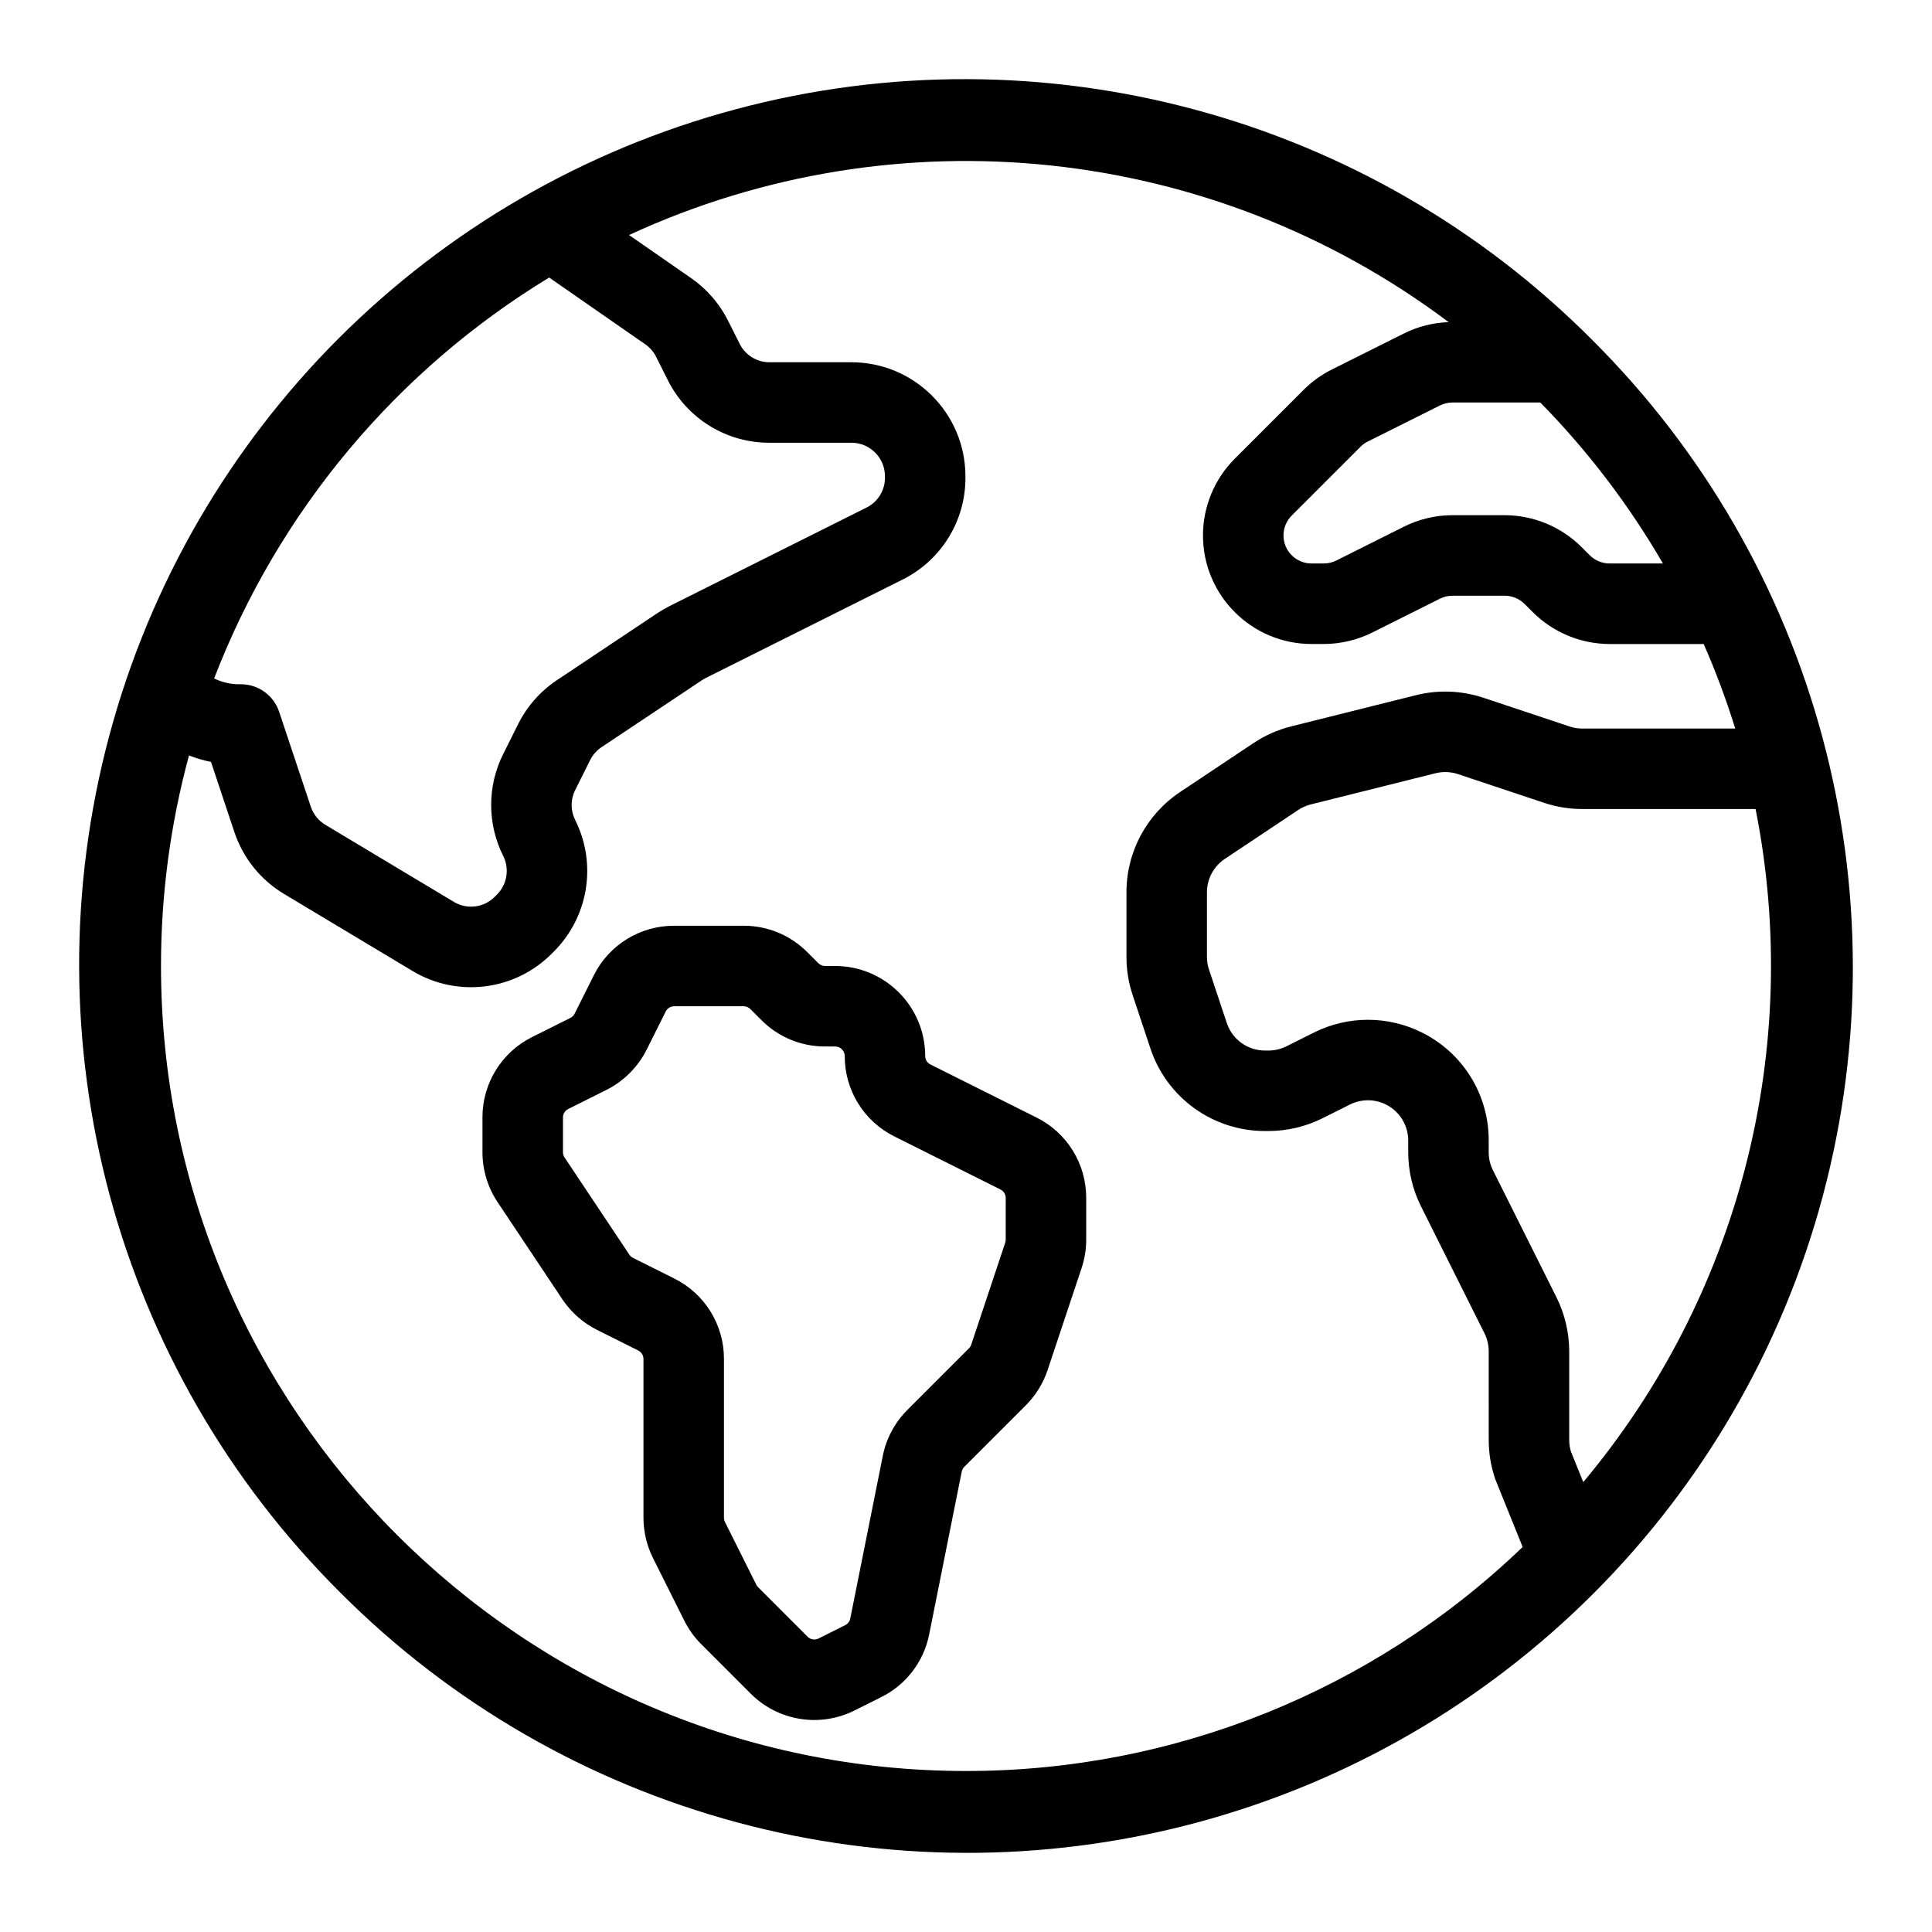
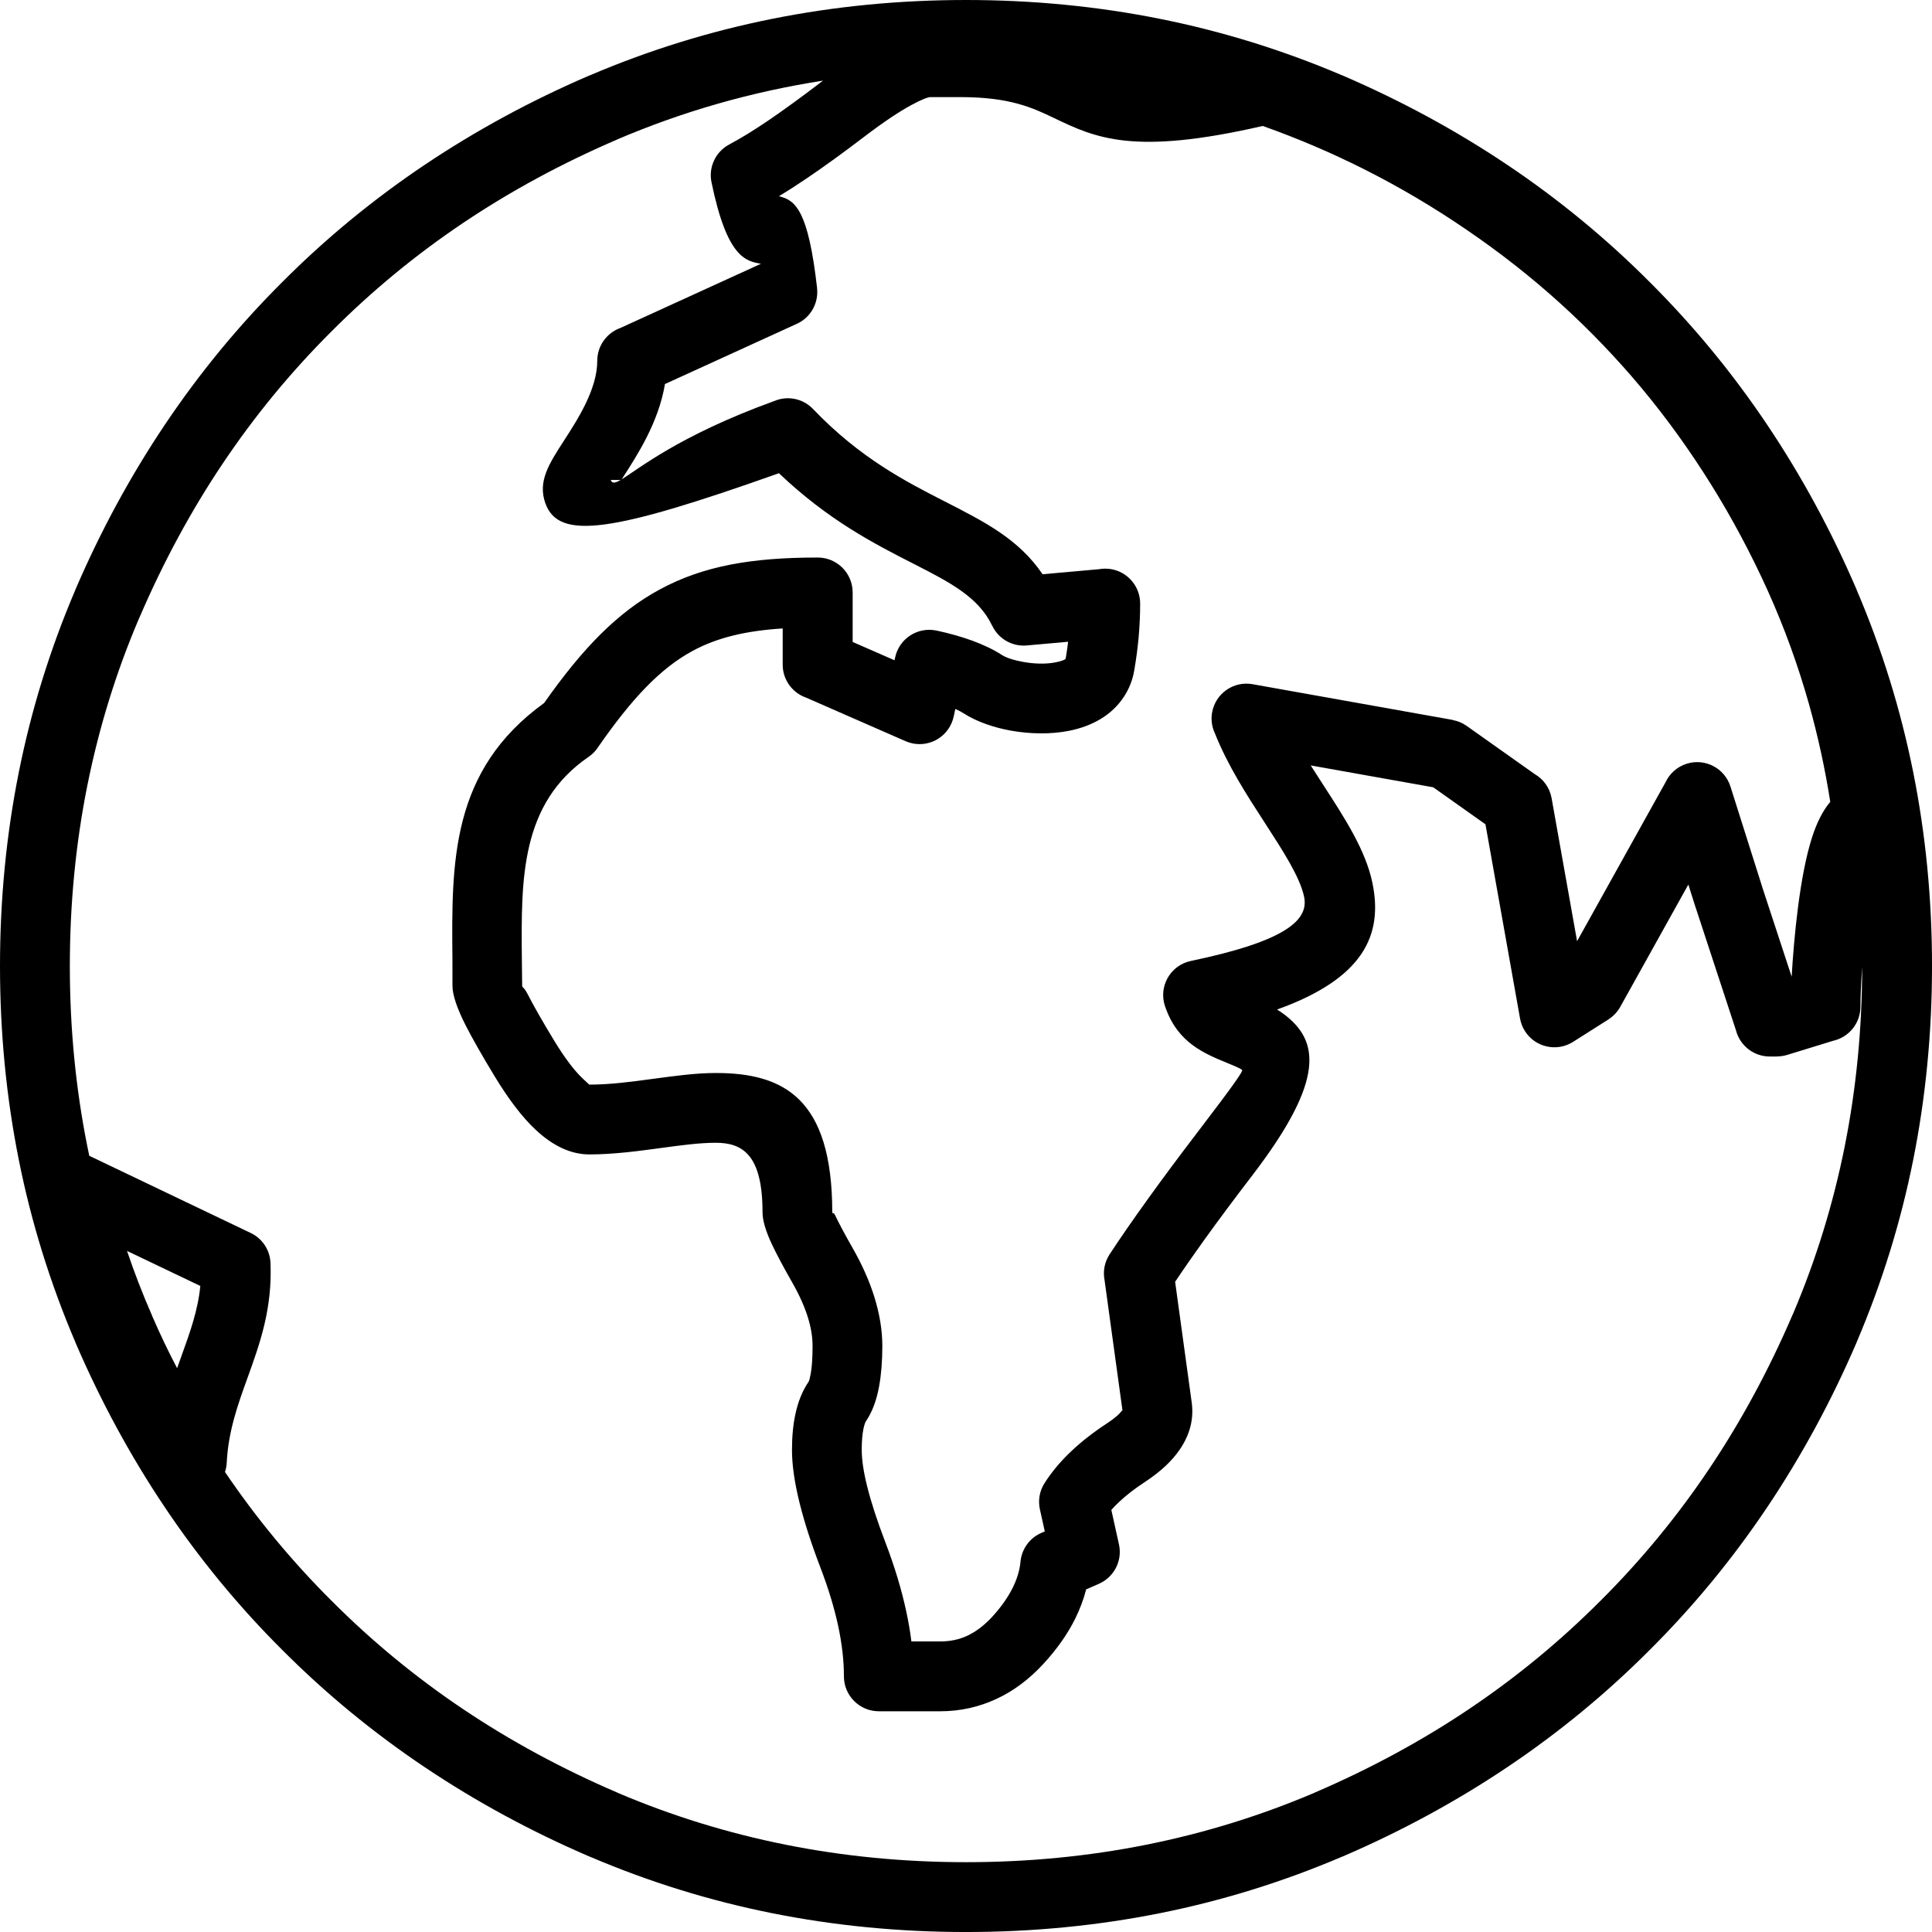
- <svg xmlns="http://www.w3.org/2000/svg" id="Layer_1" data-name="Layer 1" viewBox="0 0 512 512">
-   <path d="M421.934,90.066A234.667,234.667,0,1,0,90.065,421.934,234.667,234.667,0,1,0,421.934,90.066ZM440.7,149.333H426.566a7.483,7.483,0,0,1-5.257-2.178l-2.2-2.2a28.969,28.969,0,0,0-20.342-8.425H384.944a28.944,28.944,0,0,0-12.881,3.037l-17.923,8.972a7.458,7.458,0,0,1-3.35.79h-3.221a7.444,7.444,0,0,1-7.435-7.435,7.433,7.433,0,0,1,2.178-5.257l18.23-18.231a7.5,7.5,0,0,1,1.917-1.392l19.149-9.569a7.5,7.5,0,0,1,3.336-.783H408.19A214.649,214.649,0,0,1,440.7,149.333ZM145.534,73.553l25.475,17.693a8.9,8.9,0,0,1,2.874,3.323l3.033,6.055a30.025,30.025,0,0,0,27.016,16.708h21.717a8.885,8.885,0,0,1,8.875,8.874v.384a8.816,8.816,0,0,1-4.909,7.932l-52.106,26.058a30.322,30.322,0,0,0-3.249,1.882l-26.674,17.786a30.372,30.372,0,0,0-10.265,11.629l-3.965,7.948a30.145,30.145,0,0,0,0,27.007,8.877,8.877,0,0,1-1.672,10.256l-.582.583A8.843,8.843,0,0,1,120.266,239L86.208,218.577a8.869,8.869,0,0,1-3.848-4.81l-8.384-25.141a10.666,10.666,0,0,0-10.119-7.292,15,15,0,0,1-7.107-1.544A214.563,214.563,0,0,1,145.534,73.553ZM42.666,256a212.851,212.851,0,0,1,7.42-55.8,34.408,34.408,0,0,0,5.831,1.712l6.2,18.6a30.207,30.207,0,0,0,13.115,16.365l34.049,20.42a30.136,30.136,0,0,0,36.9-4.535l.583-.583a30.185,30.185,0,0,0,5.667-34.873,8.81,8.81,0,0,1,.005-7.941l3.957-7.935a8.979,8.979,0,0,1,3.028-3.429l26.666-17.781a8.912,8.912,0,0,1,.955-.551l52.1-26.055a30.028,30.028,0,0,0,16.707-27.016v-.384A30.242,30.242,0,0,0,225.649,96H203.932A8.818,8.818,0,0,1,196,91.084l-3.036-6.062a30.284,30.284,0,0,0-9.781-11.3L166.7,62.282A212.972,212.972,0,0,1,383.9,85.364a28.924,28.924,0,0,0-11.828,3L352.9,97.949a28.849,28.849,0,0,0-7.44,5.378l-18.228,18.228A28.771,28.771,0,0,0,318.8,141.9a28.8,28.8,0,0,0,28.769,28.768h3.221a29.025,29.025,0,0,0,12.881-3.037l17.936-8.979a7.5,7.5,0,0,1,3.336-.783h13.825a7.486,7.486,0,0,1,5.257,2.178l2.2,2.2a28.965,28.965,0,0,0,20.343,8.427H451.5a211.692,211.692,0,0,1,8.354,22.4H419.324a10.671,10.671,0,0,1-3.379-.551l-22.825-7.609a32.021,32.021,0,0,0-17.877-.684l-33.076,8.272a31.925,31.925,0,0,0-9.965,4.411l-19.42,12.947a31.925,31.925,0,0,0-14.258,26.627V253.6a31.926,31.926,0,0,0,1.646,10.123l4.7,14.121a31.958,31.958,0,0,0,30.366,21.89h.918a32.054,32.054,0,0,0,14.305-3.377l7.3-3.648a10.667,10.667,0,0,1,15.433,9.543v3.115a32.054,32.054,0,0,0,3.377,14.305l16.84,33.681a10.637,10.637,0,0,1,1.117,4.749v23.5a31.951,31.951,0,0,0,1.647,10.128q.1.312.228.619l7.116,17.619A212.591,212.591,0,0,1,256,469.333C138.367,469.333,42.666,373.632,42.666,256ZM419.58,392.777l-3.255-8.061a10.634,10.634,0,0,1-.468-3.116V358.1A32.054,32.054,0,0,0,412.48,343.8l-16.84-33.681a10.637,10.637,0,0,1-1.117-4.749v-3.115a31.831,31.831,0,0,0-17.694-28.624,32,32,0,0,0-28.613,0l-7.312,3.656a10.637,10.637,0,0,1-4.749,1.117h-.918a10.654,10.654,0,0,1-10.125-7.3l-4.705-14.128a10.64,10.64,0,0,1-.551-3.376V236.48a10.641,10.641,0,0,1,4.754-8.874l19.436-12.957a10.644,10.644,0,0,1,3.315-1.463l33.048-8.265a10.707,10.707,0,0,1,5.973.228l22.817,7.606a31.977,31.977,0,0,0,10.124,1.645h45.925A213.1,213.1,0,0,1,419.58,392.777Z" />
-   <path d="M274.673,296.149,246.582,282.1a2.5,2.5,0,0,1-1.392-2.252A23.879,23.879,0,0,0,221.339,256h-2.687a2.535,2.535,0,0,1-1.78-.738l-2.944-2.944a23.7,23.7,0,0,0-16.866-6.985h-18.39a23.722,23.722,0,0,0-21.333,13.184l-5.057,10.115a2.532,2.532,0,0,1-1.126,1.126h0l-10.112,5.057a23.721,23.721,0,0,0-13.185,21.333v9.193a23.776,23.776,0,0,0,4.006,13.23l17.176,25.765a23.883,23.883,0,0,0,9.178,8.1l10.915,5.457a2.5,2.5,0,0,1,1.392,2.252v42.072a23.989,23.989,0,0,0,2.518,10.667l8.32,16.639a23.808,23.808,0,0,0,4.466,6.2l13.1,13.1a23.821,23.821,0,0,0,27.533,4.468l7.063-3.532A23.692,23.692,0,0,0,246.248,433.1l8.619-43.1a2.512,2.512,0,0,1,.69-1.286l16.309-16.309a23.985,23.985,0,0,0,5.762-9.324l9-27.011a23.793,23.793,0,0,0,1.226-7.548V317.482A23.722,23.722,0,0,0,274.673,296.149Zm-8.149,32.378a2.48,2.48,0,0,1-.13.8l-9.005,27.018a2.528,2.528,0,0,1-.608.983l-16.309,16.309a23.781,23.781,0,0,0-6.523,12.189l-8.619,43.1a2.5,2.5,0,0,1-1.344,1.757l-7.066,3.533a2.509,2.509,0,0,1-2.906-.472l-13.1-13.1a2.53,2.53,0,0,1-.472-.653l-8.316-16.631a2.548,2.548,0,0,1-.268-1.131V360.149a23.722,23.722,0,0,0-13.184-21.333l-10.915-5.457a2.531,2.531,0,0,1-.969-.855l-17.176-25.765a2.508,2.508,0,0,1-.423-1.4v-9.193a2.5,2.5,0,0,1,1.393-2.252L160.7,288.84a24,24,0,0,0,10.668-10.667l5.057-10.115a2.5,2.5,0,0,1,2.252-1.392h18.39a2.535,2.535,0,0,1,1.78.738l2.944,2.944a23.7,23.7,0,0,0,16.866,6.985h2.688a2.52,2.52,0,0,1,2.518,2.518,23.722,23.722,0,0,0,13.184,21.333l28.091,14.046a2.5,2.5,0,0,1,1.392,2.252Z" />
+ <svg xmlns="http://www.w3.org/2000/svg" version="1.1" id="Layer_1" x="0px" y="0px" width="122.88px" height="122.879px" viewBox="0 0 122.88 122.879" enable-background="new 0 0 122.88 122.879" xml:space="preserve">
+   <g>
+     <path d="M118.438,61.495c-0.078,1.147-0.11,2.085-0.11,2.534c0,1.06-0.741,1.945-1.733,2.167l-2.918,0.896 c-0.217,0.066-0.436,0.099-0.651,0.099v0.006h-0.464c-1.034,0-1.904-0.708-2.15-1.666l-2.556-7.787l-0.006-0.019l-0.003,0.001 l-0.464-1.467l-4.329,7.777c-0.187,0.335-0.446,0.603-0.749,0.794l0.003,0.004l-2.256,1.431c-1.035,0.656-2.406,0.35-3.063-0.685 c-0.166-0.262-0.27-0.545-0.316-0.832l-2.194-12.321l-3.321-2.353l-7.793-1.391c0.267,0.423,0.538,0.841,0.806,1.254 c1.388,2.142,2.685,4.143,3.115,6.205c0.693,3.315-0.544,6.087-6.063,8.067c0.159,0.096,0.316,0.201,0.472,0.32 c2.15,1.645,2.668,4.071-2.021,10.196c-1.184,1.547-2.202,2.914-3.057,4.102c-0.672,0.935-1.299,1.835-1.876,2.7l1.055,7.676 c0.142,1.034-0.106,2.04-0.772,3.009c-0.494,0.719-1.224,1.402-2.202,2.043c-0.646,0.424-1.198,0.85-1.65,1.277 c-0.179,0.168-0.341,0.336-0.488,0.502l0.485,2.193c0.232,1.051-0.324,2.092-1.275,2.505l0.001,0.002l-0.813,0.354 c-0.161,0.63-0.393,1.248-0.691,1.854c-0.482,0.974-1.15,1.926-2.001,2.854c-0.906,0.991-1.904,1.741-2.992,2.249 c-1.136,0.531-2.333,0.796-3.594,0.796h-3.908c-1.226,0-2.221-0.994-2.221-2.221c0-1.003-0.122-2.067-0.363-3.195 c-0.25-1.167-0.631-2.417-1.141-3.751c-0.575-1.504-1.014-2.865-1.316-4.083c-0.322-1.298-0.483-2.422-0.483-3.374 c0-0.85,0.073-1.611,0.219-2.284c0.173-0.803,0.452-1.485,0.836-2.048c0.04-0.059,0.085-0.227,0.136-0.506 c0.078-0.429,0.118-1.018,0.118-1.771c0-0.573-0.099-1.176-0.294-1.808c-0.217-0.7-0.552-1.447-1.002-2.236 c-0.562-0.985-0.986-1.78-1.271-2.383c-0.41-0.865-0.615-1.559-0.615-2.074c0-3.625-1.243-4.424-2.969-4.424 c-1.037,0-2.204,0.158-3.417,0.323c-1.511,0.205-3.084,0.418-4.629,0.418c-1.165,0-2.315-0.532-3.437-1.588 c-0.827-0.778-1.692-1.906-2.583-3.375c-0.808-1.331-1.418-2.406-1.832-3.216c-0.57-1.116-0.854-1.971-0.854-2.543 c0-1.463-0.001-1.588-0.002-1.705c-0.059-6.162-0.113-11.989,5.83-16.283c2.464-3.503,4.683-5.775,7.352-7.221 c2.779-1.506,5.871-2.033,10.052-2.033c1.226,0,2.221,0.995,2.221,2.221v3.149l2.664,1.166l0.038-0.181 c0.254-1.197,1.431-1.962,2.628-1.709l0.009,0.002v-0.002c0.824,0.178,1.574,0.389,2.256,0.637c0.73,0.266,1.361,0.569,1.898,0.915 c0.281,0.182,0.786,0.343,1.392,0.449c0.678,0.118,1.405,0.142,2.019,0.02c0.326-0.065,0.57-0.142,0.641-0.226l0.001-0.006 c-0.001,0-0.002,0-0.001-0.002l0.014-0.071c0.056-0.331,0.104-0.666,0.145-1.004l-2.637,0.235 c-0.948,0.082-1.808-0.446-2.191-1.259l-0.004,0.001c-0.87-1.83-2.708-2.769-5.015-3.946c-2.48-1.266-5.4-2.757-8.545-5.751 c-10.613,3.765-14.004,4.283-14.854,1.916c-0.5-1.388,0.218-2.499,1.185-3.995c0.872-1.349,2.113-3.267,2.113-5.069 c0-0.965,0.617-1.787,1.478-2.093l8.934-4.081l-0.002,0c-0.963-0.17-2.156-0.382-3.145-5.189c-0.202-0.987,0.288-1.955,1.137-2.401 l-0.001-0.002c0.697-0.367,1.515-0.868,2.454-1.504c0.952-0.645,2.091-1.473,3.419-2.487l0.084-0.064 c-4.542,0.707-8.909,1.954-13.096,3.743l0.001,0.003c-3.494,1.503-6.751,3.263-9.766,5.285c-3.02,2.027-5.818,4.328-8.392,6.911 l-0.009,0.009l0,0c-2.583,2.574-4.884,5.372-6.91,8.392c-2.023,3.014-3.783,6.271-5.286,9.766 c-0.016,0.036-0.032,0.071-0.049,0.106C7.38,42.76,6.288,46.302,5.553,49.97c-0.741,3.703-1.111,7.527-1.111,11.47 c0,3.943,0.371,7.768,1.112,11.471c0.04,0.199,0.081,0.399,0.124,0.6l10.271,4.911c0.768,0.368,1.228,1.121,1.256,1.917h0.001 c0.11,2.936-0.673,5.107-1.477,7.334c-0.598,1.656-1.209,3.35-1.307,5.344c-0.01,0.211-0.049,0.413-0.113,0.604 c1.991,2.938,4.244,5.665,6.765,8.178l0.009,0.009v-0.001c2.573,2.583,5.372,4.885,8.392,6.911 c3.014,2.022,6.271,3.783,9.766,5.286c0.036,0.015,0.071,0.031,0.106,0.049c3.414,1.449,6.957,2.541,10.625,3.275 c3.703,0.741,7.527,1.111,11.47,1.111c3.942,0,7.767-0.37,11.469-1.111c3.707-0.742,7.285-1.85,10.732-3.321l-0.002-0.003 c3.495-1.503,6.752-3.264,9.767-5.286c3.019-2.026,5.817-4.328,8.392-6.911l0.009-0.008l0,0c2.582-2.573,4.884-5.372,6.909-8.392 c2.023-3.014,3.783-6.271,5.286-9.766c0.016-0.036,0.031-0.071,0.049-0.106c1.45-3.414,2.542-6.956,3.276-10.623 C118.064,69.225,118.435,65.419,118.438,61.495L118.438,61.495z M37.497,4.801C44.986,1.6,52.975,0,61.44,0 c4.23,0,8.344,0.399,12.336,1.198c3.943,0.79,7.776,1.975,11.495,3.555c0.04,0.015,0.081,0.031,0.121,0.048 c3.71,1.596,7.204,3.488,10.477,5.685c3.265,2.19,6.286,4.674,9.06,7.457l0.009,0.009c2.783,2.774,5.267,5.795,7.457,9.06 c2.195,3.272,4.089,6.767,5.685,10.477l-0.004,0.001l0.004,0.007c1.604,3.754,2.805,7.624,3.603,11.606 c0.799,3.992,1.198,8.106,1.198,12.337c0,4.231-0.399,8.345-1.198,12.337c-0.789,3.944-1.976,7.777-3.556,11.496 c-0.015,0.04-0.03,0.079-0.047,0.119c-1.596,3.71-3.489,7.204-5.685,10.477c-2.19,3.265-4.674,6.286-7.457,9.06l-0.009,0.009 c-2.773,2.783-5.795,5.267-9.06,7.457c-3.272,2.196-6.767,4.089-10.477,5.685l-0.001-0.003l-0.008,0.003 c-3.754,1.604-7.624,2.806-11.606,3.603c-3.993,0.799-8.106,1.198-12.337,1.198c-4.231,0-8.345-0.399-12.337-1.198 c-3.943-0.789-7.775-1.974-11.494-3.555c-0.041-0.015-0.081-0.03-0.121-0.048c-3.71-1.596-7.204-3.488-10.478-5.685 c-3.264-2.19-6.286-4.674-9.06-7.457l-0.009-0.009c-2.782-2.773-5.266-5.795-7.456-9.06c-2.196-3.272-4.089-6.767-5.685-10.477 l0.003-0.002l-0.003-0.007c-1.604-3.754-2.806-7.623-3.603-11.606C0.4,69.784,0,65.671,0,61.439c0-4.231,0.4-8.345,1.199-12.337 c0.789-3.943,1.975-7.776,3.556-11.496c0.015-0.04,0.03-0.079,0.047-0.119c1.596-3.71,3.488-7.205,5.685-10.477 c2.19-3.264,4.674-6.286,7.456-9.06l0.009-0.009c2.774-2.783,5.796-5.267,9.06-7.457c3.273-2.196,6.768-4.089,10.478-5.685 l0.001,0.003L37.497,4.801L37.497,4.801z M9.681,83.705c0.483,1.118,1.011,2.225,1.583,3.315c0.1-0.282,0.2-0.563,0.301-0.841 c0.517-1.431,1.023-2.834,1.176-4.389L8.08,79.562c0.466,1.383,0.999,2.763,1.601,4.135l-0.003,0.001L9.681,83.705L9.681,83.705z M86.745,10.755c-2.06-1.036-4.204-1.952-6.432-2.744c-8.247,1.899-10.632,0.76-13.277-0.505c-1.345-0.643-2.78-1.33-5.946-1.33 h-1.894c-0.191,0-0.59,0.162-1.198,0.487c-0.812,0.435-1.831,1.118-3.058,2.054c-1.312,1.001-2.52,1.875-3.627,2.625 c-0.645,0.437-1.235,0.816-1.771,1.14c1.058,0.244,1.866,0.906,2.429,5.855l-0.004,0c0.102,0.923-0.389,1.848-1.28,2.255 l-8.394,3.834c-0.409,2.436-1.735,4.488-2.716,6.005c-0.02,0.032-0.043,0.056-0.067,0.073c1.064-0.636,3.626-2.784,9.72-4.992 c0.828-0.359,1.827-0.186,2.485,0.506c2.991,3.128,5.926,4.625,8.377,5.877c2.569,1.311,4.7,2.399,6.22,4.628l3.585-0.32 c0.129-0.023,0.263-0.036,0.399-0.036c1.226,0,2.221,0.994,2.221,2.22c0,0.691-0.032,1.402-0.095,2.125 c-0.06,0.666-0.149,1.356-0.271,2.065c-0.004,0.026-0.008,0.053-0.013,0.079c-0.105,0.606-0.324,1.147-0.633,1.627 c-0.789,1.227-2.07,1.911-3.512,2.198c-1.17,0.233-2.477,0.202-3.648-0.002c-1.159-0.202-2.252-0.595-3.023-1.091 c-0.162-0.104-0.349-0.204-0.561-0.299l-0.103,0.485h-0.002c-0.031,0.143-0.076,0.286-0.137,0.425 c-0.489,1.121-1.793,1.633-2.915,1.145l-6.331-2.772c-0.868-0.301-1.492-1.127-1.492-2.098V39.97 c-2.333,0.15-4.157,0.576-5.732,1.43c-2.052,1.111-3.859,3.028-5.982,6.081c-0.157,0.253-0.369,0.478-0.63,0.656 c-4.338,2.978-4.293,7.763-4.246,12.829c0.01,1.025,0.02,1.43,0.02,1.74c0,0.104,0.117,0.071,0.352,0.53 c0.371,0.727,0.929,1.708,1.676,2.938c0.67,1.104,1.286,1.919,1.838,2.438c0.263,0.248,0.398,0.373,0.401,0.373 c1.339,0,2.717-0.187,4.04-0.366c1.408-0.19,2.763-0.374,4.006-0.374c4.31,0,7.41,1.599,7.41,8.864 c0,0.134,0.061-0.072,0.182,0.184c0.246,0.52,0.618,1.216,1.115,2.088c0.606,1.063,1.069,2.104,1.384,3.121 c0.334,1.077,0.503,2.115,0.503,3.108c0,0.97-0.07,1.826-0.205,2.568c-0.166,0.904-0.444,1.64-0.831,2.206 c-0.057,0.084-0.11,0.24-0.16,0.469c-0.076,0.353-0.114,0.808-0.114,1.365c0,0.619,0.115,1.391,0.344,2.315 c0.25,1.005,0.636,2.192,1.16,3.563c0.584,1.529,1.03,2.999,1.332,4.41c0.138,0.646,0.247,1.278,0.323,1.894h1.832 c0.63,0,1.204-0.12,1.72-0.361c0.563-0.264,1.099-0.672,1.605-1.226c0.553-0.605,0.983-1.216,1.288-1.832 c0.267-0.537,0.431-1.07,0.489-1.598c0.055-0.799,0.541-1.541,1.325-1.883l0.225-0.099l-0.311-1.404l0,0 c-0.122-0.552-0.033-1.15,0.295-1.665c0.454-0.713,1.021-1.39,1.696-2.027c0.656-0.621,1.411-1.209,2.258-1.764 c0.498-0.326,0.823-0.607,0.987-0.846c0.001-0.001,0.002,0,0.003,0.002l0.013,0.009l-1.139-8.282 c-0.108-0.549-0.011-1.138,0.319-1.643c0.641-0.979,1.457-2.16,2.449-3.54c0.962-1.336,2.006-2.74,3.127-4.205 c2.463-3.219,2.927-3.931,2.854-3.986c-0.152-0.117-0.521-0.269-0.908-0.427c-1.513-0.619-3.179-1.303-3.964-3.537 c-0.043-0.111-0.077-0.228-0.103-0.348c-0.249-1.197,0.52-2.371,1.718-2.619c6.022-1.259,7.51-2.595,7.2-4.076 c-0.262-1.256-1.339-2.917-2.491-4.695c-1.148-1.771-2.361-3.644-3.177-5.69c-0.193-0.402-0.267-0.866-0.185-1.339 c0.211-1.207,1.36-2.015,2.567-1.804l12.731,2.272l-0.001,0.009c0.313,0.055,0.618,0.177,0.895,0.373l4.327,3.065 c0.549,0.317,0.959,0.866,1.076,1.54l1.619,9.089l5.624-10.104c0.254-0.546,0.727-0.988,1.346-1.183 c1.169-0.369,2.416,0.28,2.785,1.449l2.015,6.366l-0.003,0l1.881,5.73c0.07-1.222,0.197-2.811,0.401-4.4 c0.208-1.617,0.499-3.231,0.898-4.469c0.292-0.908,0.672-1.679,1.156-2.253c-0.331-2.111-0.783-4.189-1.358-6.232 c-0.694-2.464-1.568-4.867-2.621-7.205c-1.066-2.356-2.265-4.602-3.598-6.743c-1.347-2.161-2.812-4.196-4.401-6.111 c-1.606-1.926-3.338-3.729-5.19-5.409c-1.839-1.666-3.82-3.224-5.942-4.671C91.198,13.188,89.011,11.895,86.745,10.755 L86.745,10.755z M71.405,89.793l-0.011-0.085l-0.013-0.009C71.392,89.72,71.415,89.86,71.405,89.793L71.405,89.793z M38.844,30.524 c0.085,0.237,0.265,0.216,0.629,0.004L38.844,30.524L38.844,30.524z" />
+   </g>
</svg>
